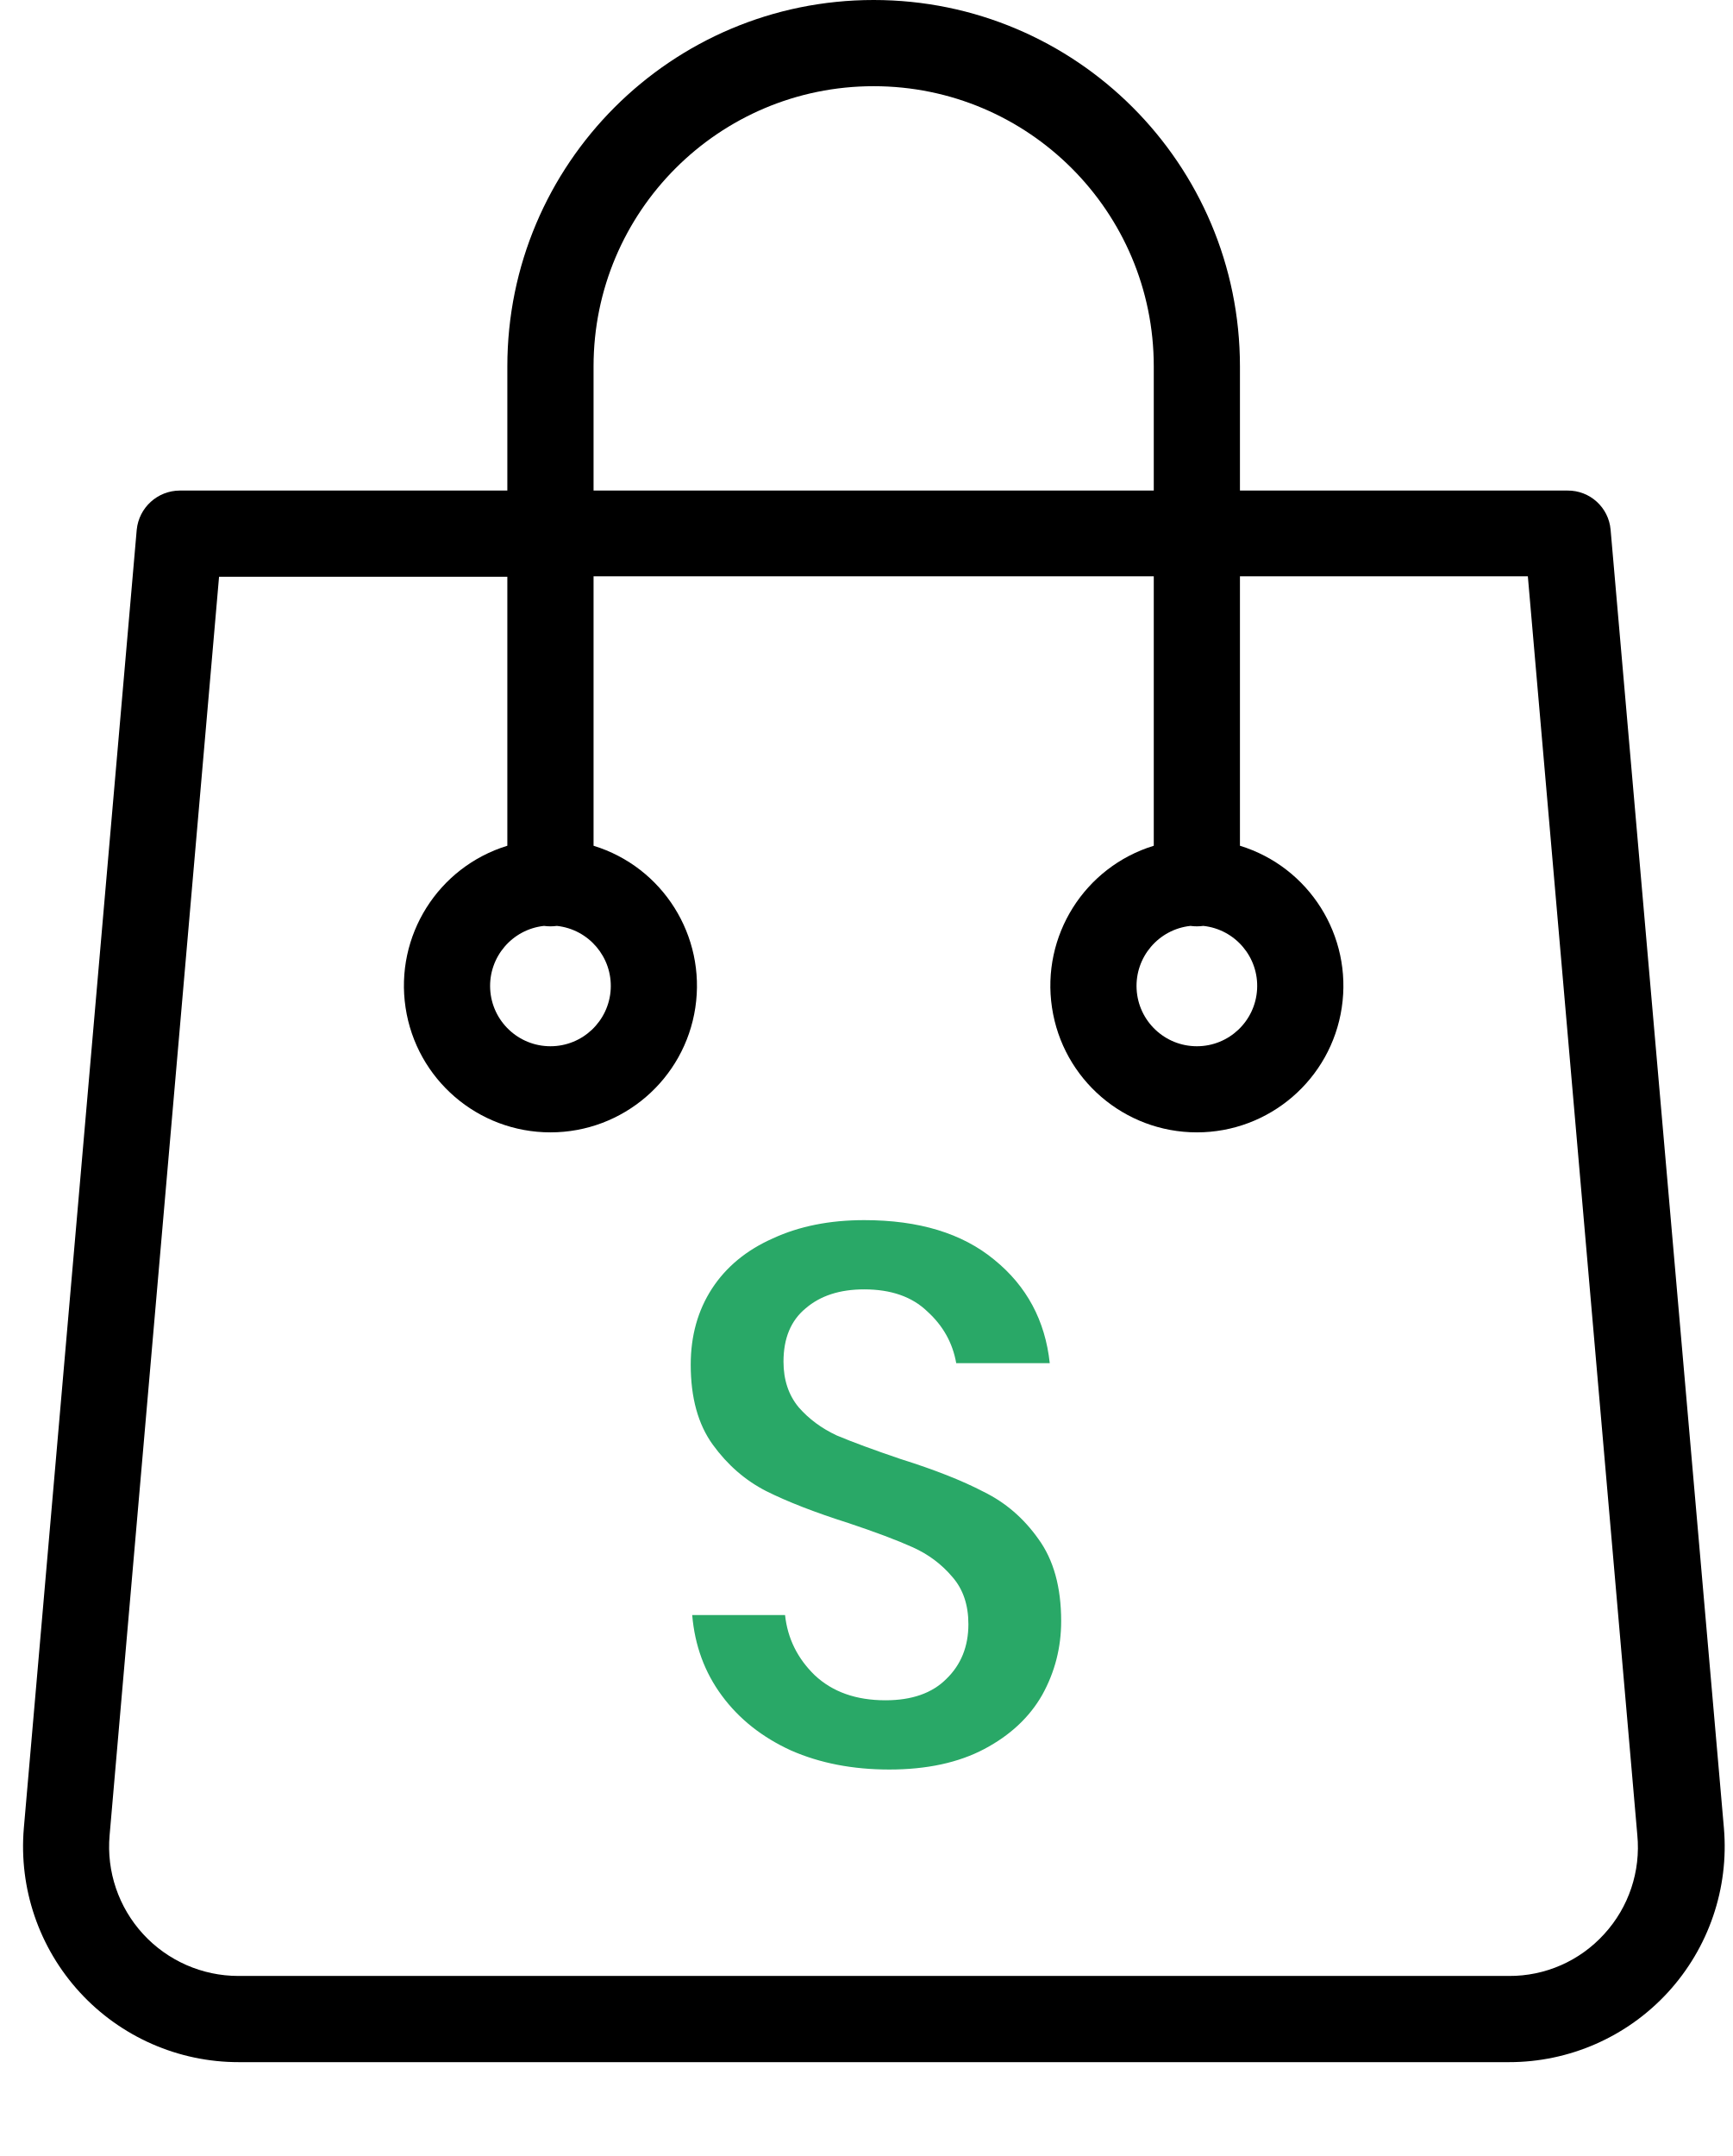
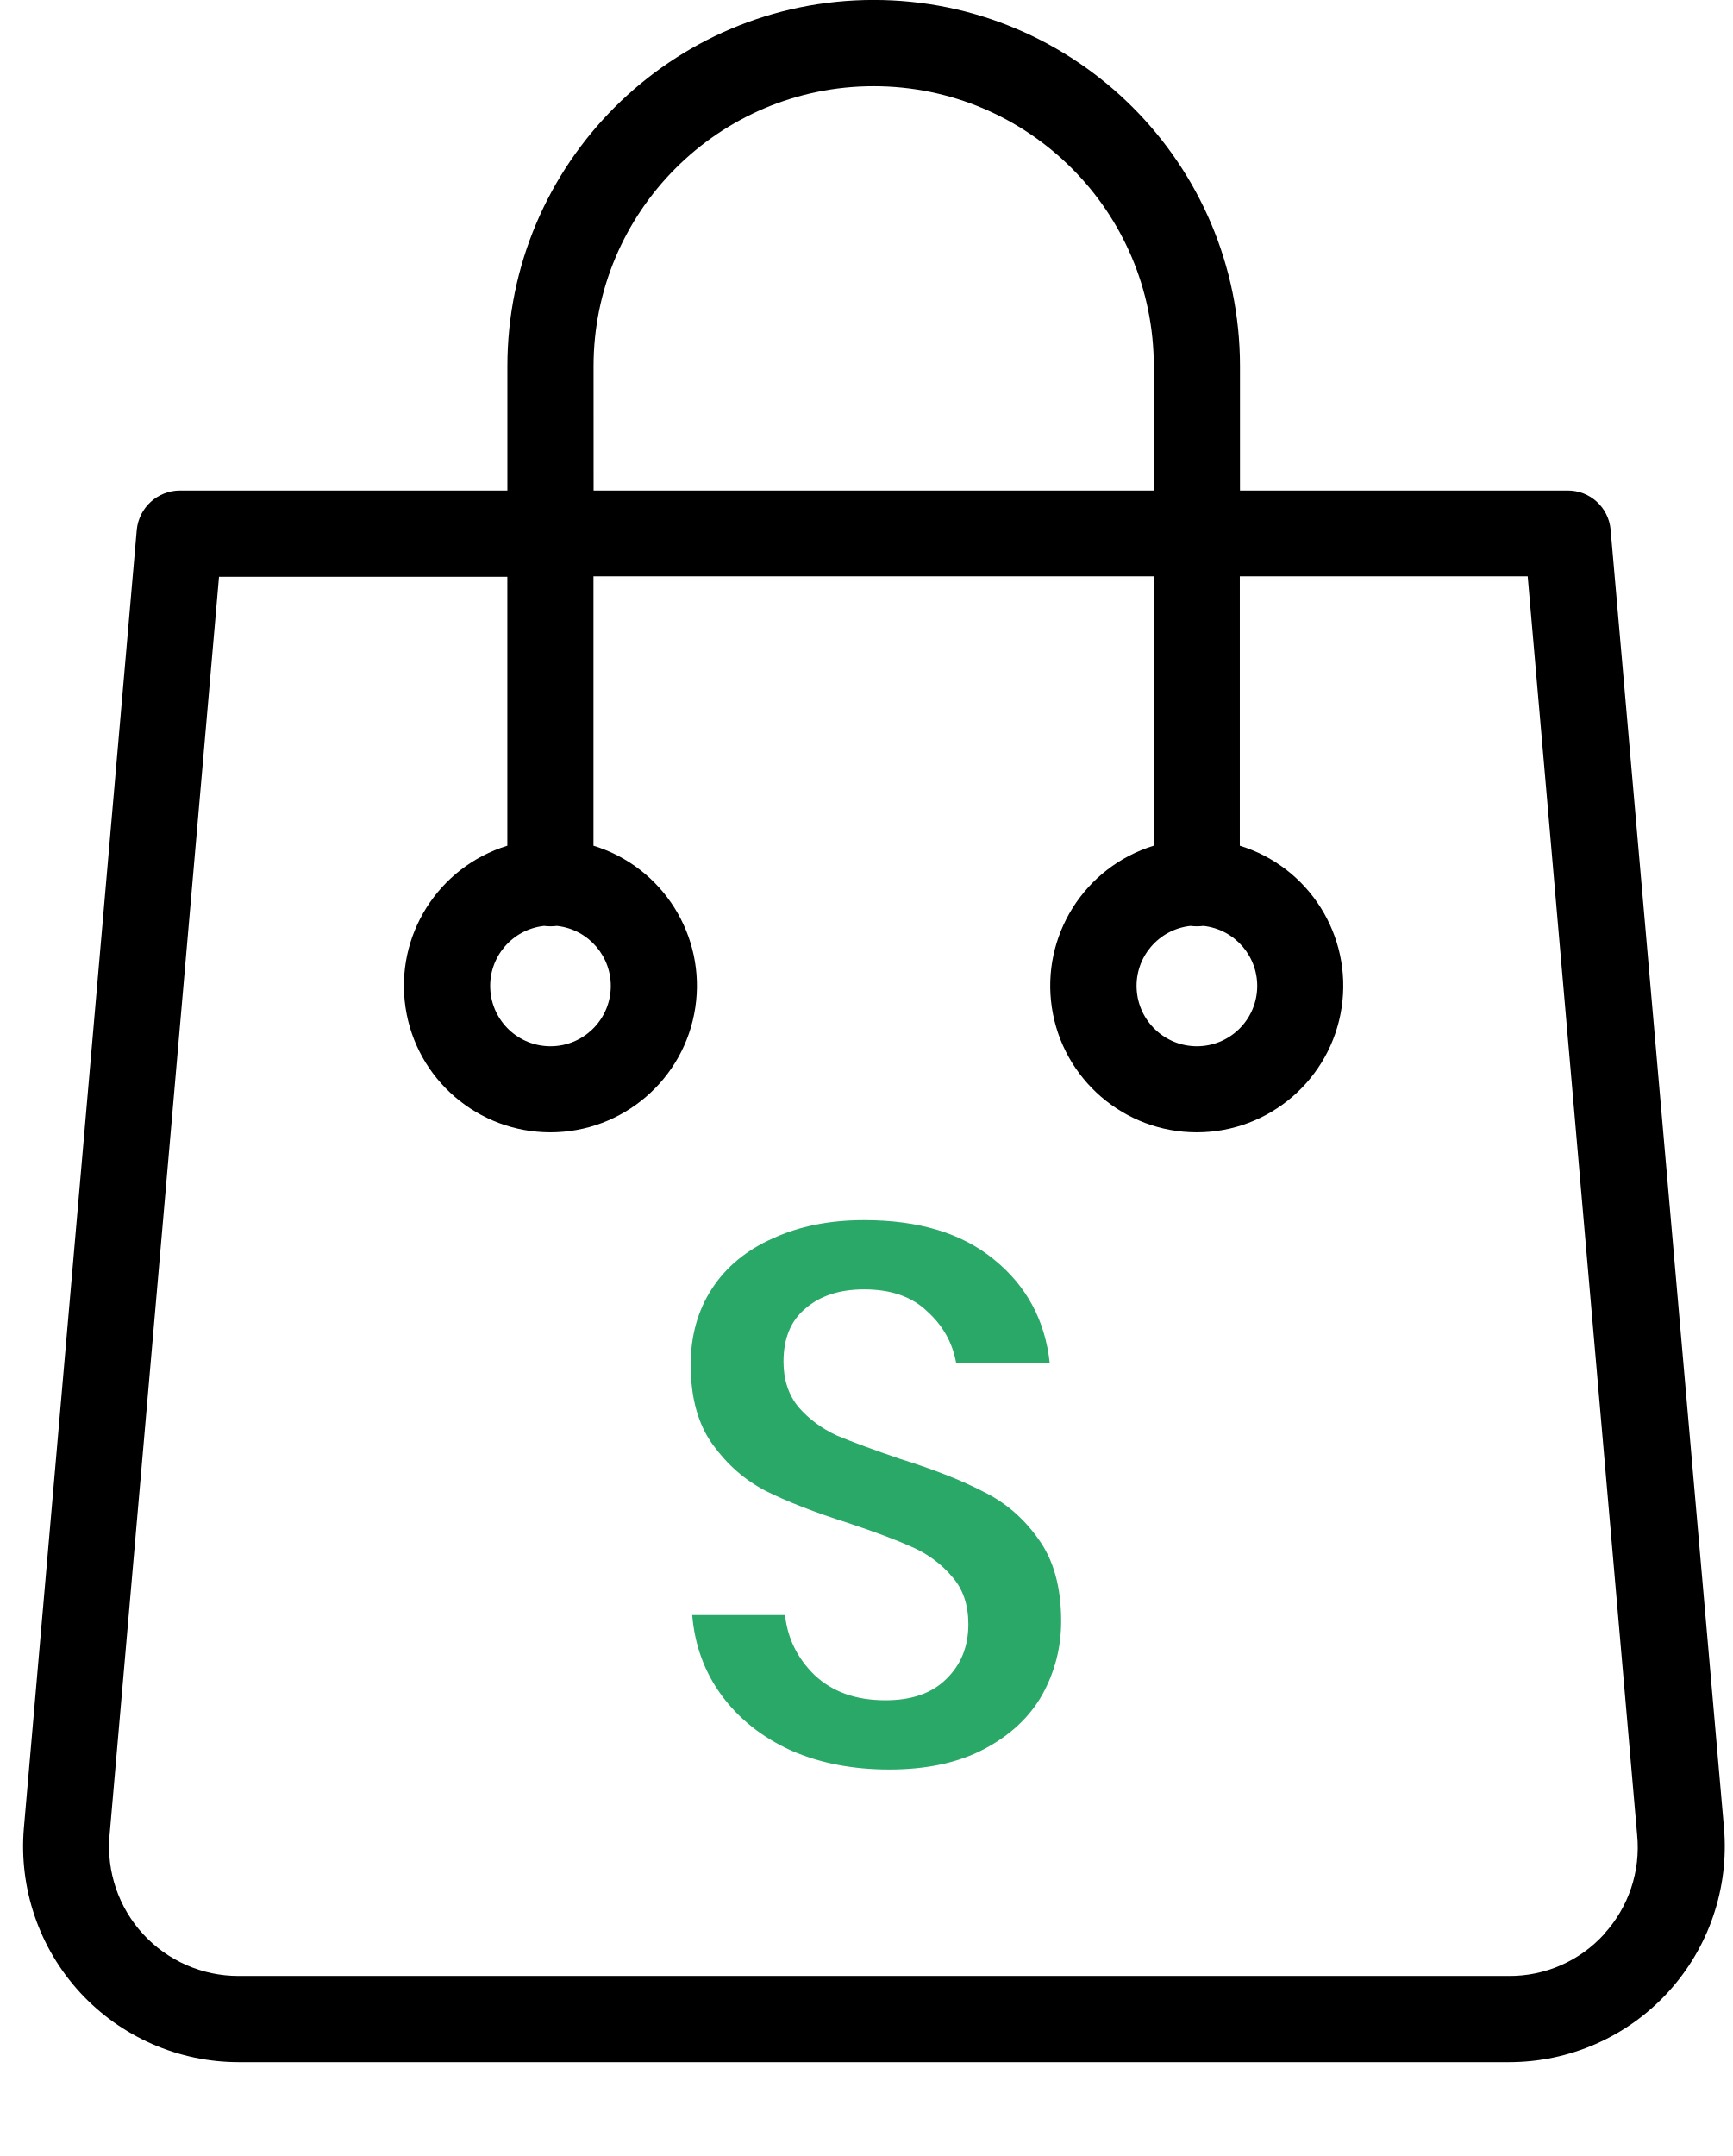
- <svg xmlns="http://www.w3.org/2000/svg" width="41" height="51" viewBox="0 0 41 51" fill="none">
-   <path d="M38.108 12.531C38.063 12.003 37.618 11.599 37.088 11.604H29.338V8.667C29.338 3.88 25.458 0 20.671 0C15.884 0 12.004 3.88 12.004 8.667V11.604H4.255C3.727 11.606 3.287 12.007 3.235 12.531L0.564 43.244C0.442 44.668 0.923 46.078 1.891 47.131C2.858 48.183 4.222 48.782 5.652 48.78H35.701C37.13 48.782 38.495 48.183 39.462 47.131C40.429 46.078 40.911 44.668 40.789 43.244L38.108 12.531ZM14.044 8.667C14.044 5.007 17.011 2.039 20.671 2.039C24.332 2.039 27.299 5.007 27.299 8.667V11.604H14.044V8.667ZM37.955 45.752C37.378 46.387 36.559 46.747 35.701 46.741H5.641C4.784 46.741 3.966 46.382 3.386 45.75C2.806 45.118 2.518 44.272 2.593 43.417L5.183 13.643H12.004V20.006C10.364 20.51 9.34 22.138 9.596 23.835C9.851 25.531 11.308 26.786 13.024 26.786C14.739 26.786 16.197 25.531 16.452 23.835C16.707 22.138 15.683 20.51 14.044 20.006V13.633H27.299V20.006C25.659 20.51 24.635 22.138 24.891 23.835C25.145 25.531 26.603 26.786 28.319 26.786C30.034 26.786 31.492 25.531 31.747 23.835C32.002 22.138 30.978 20.51 29.338 20.006V13.633H36.15L38.74 43.407C38.823 44.265 38.538 45.117 37.955 45.752ZM12.871 21.902C12.973 21.916 13.075 21.916 13.177 21.902C13.931 21.984 14.49 22.641 14.45 23.398C14.408 24.156 13.782 24.749 13.024 24.749C12.265 24.749 11.639 24.156 11.598 23.398C11.558 22.641 12.117 21.984 12.871 21.902ZM28.166 21.902C28.267 21.916 28.37 21.916 28.472 21.902C29.226 21.984 29.785 22.641 29.744 23.398C29.703 24.156 29.077 24.749 28.319 24.749C27.56 24.749 26.934 24.156 26.893 23.398C26.853 22.641 27.412 21.984 28.166 21.902Z" fill="black" />
-   <path d="M25.108 38.348C25.108 38.972 24.959 39.554 24.659 40.094C24.358 40.622 23.902 41.048 23.291 41.372C22.678 41.696 21.928 41.858 21.041 41.858C20.177 41.858 19.402 41.708 18.718 41.408C18.035 41.096 17.488 40.664 17.081 40.112C16.672 39.56 16.439 38.924 16.378 38.204H18.575C18.634 38.756 18.869 39.23 19.276 39.626C19.697 40.022 20.255 40.22 20.951 40.22C21.575 40.22 22.055 40.052 22.39 39.716C22.738 39.38 22.913 38.948 22.913 38.42C22.913 37.964 22.787 37.592 22.535 37.304C22.282 37.004 21.971 36.77 21.599 36.602C21.227 36.434 20.716 36.242 20.069 36.026C19.276 35.774 18.628 35.522 18.125 35.27C17.633 35.018 17.212 34.652 16.864 34.172C16.517 33.692 16.343 33.062 16.343 32.282C16.343 31.598 16.511 30.998 16.846 30.482C17.183 29.966 17.663 29.57 18.287 29.294C18.91 29.006 19.631 28.862 20.447 28.862C21.742 28.862 22.768 29.174 23.524 29.798C24.293 30.422 24.73 31.238 24.838 32.246H22.625C22.541 31.766 22.312 31.358 21.941 31.022C21.581 30.674 21.082 30.5 20.447 30.5C19.87 30.5 19.409 30.65 19.061 30.95C18.712 31.238 18.538 31.658 18.538 32.21C18.538 32.642 18.659 33.002 18.898 33.29C19.139 33.566 19.439 33.788 19.799 33.956C20.171 34.112 20.674 34.298 21.311 34.514C22.114 34.766 22.768 35.024 23.273 35.288C23.788 35.54 24.221 35.912 24.569 36.404C24.928 36.896 25.108 37.544 25.108 38.348Z" fill="#29A867" />
+ <svg xmlns="http://www.w3.org/2000/svg" fill="none" height="51" viewBox="0 0 41 51" width="41">
+   <path d="m38.108 12.531c-.045-.528-.489-.933-1.02-.928h-7.749v-2.937c0-4.787-3.881-8.667-8.667-8.667-4.787 0-8.667 3.88-8.667 8.667v2.937h-7.749c-.528.002-.968.403-1.02.928l-2.671 30.712c-.121 1.424.36 2.834 1.327 3.887.967 1.052 2.331 1.651 3.761 1.65h30.049c1.429.001 2.794-.597 3.761-1.65.968-1.053 1.449-2.463 1.328-3.887zm-24.064-3.864c0-3.66 2.967-6.628 6.628-6.628 3.66 0 6.628 2.967 6.628 6.628v2.937h-13.255zm23.911 37.085c-.577.635-1.396.995-2.254.989h-30.06c-.858 0-1.676-.359-2.256-.991-.58-.632-.868-1.478-.793-2.333l2.59-29.774h6.822v6.362c-1.64.505-2.664 2.133-2.409 3.829.255 1.696 1.713 2.951 3.428 2.951s3.173-1.255 3.428-2.951c.255-1.697-.769-3.325-2.409-3.829v-6.373h13.255v6.373c-1.64.505-2.664 2.133-2.409 3.829.255 1.696 1.713 2.951 3.428 2.951s3.173-1.255 3.428-2.951c.255-1.697-.769-3.325-2.409-3.829v-6.373h6.811l2.59 29.774c.084.858-.202 1.711-.785 2.345zm-25.084-23.85c.102.013.204.013.306 0 .754.081 1.313.738 1.273 1.496-.041.758-.667 1.351-1.425 1.351-.759 0-1.385-.593-1.425-1.351-.041-.757.518-1.414 1.272-1.496zm15.295 0c.102.013.204.013.306 0 .754.081 1.313.738 1.273 1.496-.041.758-.667 1.351-1.425 1.351-.759 0-1.385-.593-1.426-1.351-.041-.757.518-1.414 1.273-1.496z" fill="#000" />
+   <path d="m25.108 38.348c0 .624-.15 1.206-.45 1.746-.3.528-.756.954-1.368 1.278s-1.362.486-2.25.486c-.864 0-1.638-.15-2.322-.45-.684-.312-1.23-.744-1.638-1.296s-.642-1.188-.702-1.908h2.196c.06.552.294 1.026.702 1.422.42.396.978.594 1.674.594.624 0 1.104-.168 1.44-.504.348-.336.522-.768.522-1.296 0-.456-.126-.828-.378-1.116-.252-.3-.564-.534-.936-.702s-.882-.36-1.53-.576c-.792-.252-1.44-.504-1.944-.756-.492-.252-.912-.618-1.26-1.098s-.522-1.11-.522-1.89c0-.684.168-1.284.504-1.8s.816-.912 1.44-1.188c.624-.288 1.344-.432 2.16-.432 1.296 0 2.322.312 3.078.936.768.624 1.206 1.44 1.314 2.448h-2.214c-.084-.48-.312-.888-.684-1.224-.36-.348-.858-.522-1.494-.522-.576 0-1.038.15-1.386.45-.348.288-.522.708-.522 1.26 0 .432.12.792.36 1.08.24.276.54.498.9.666.372.156.876.342 1.512.558.804.252 1.458.51 1.962.774.516.252.948.624 1.296 1.116.36.492.54 1.14.54 1.944z" fill="#29a867" />
</svg>
